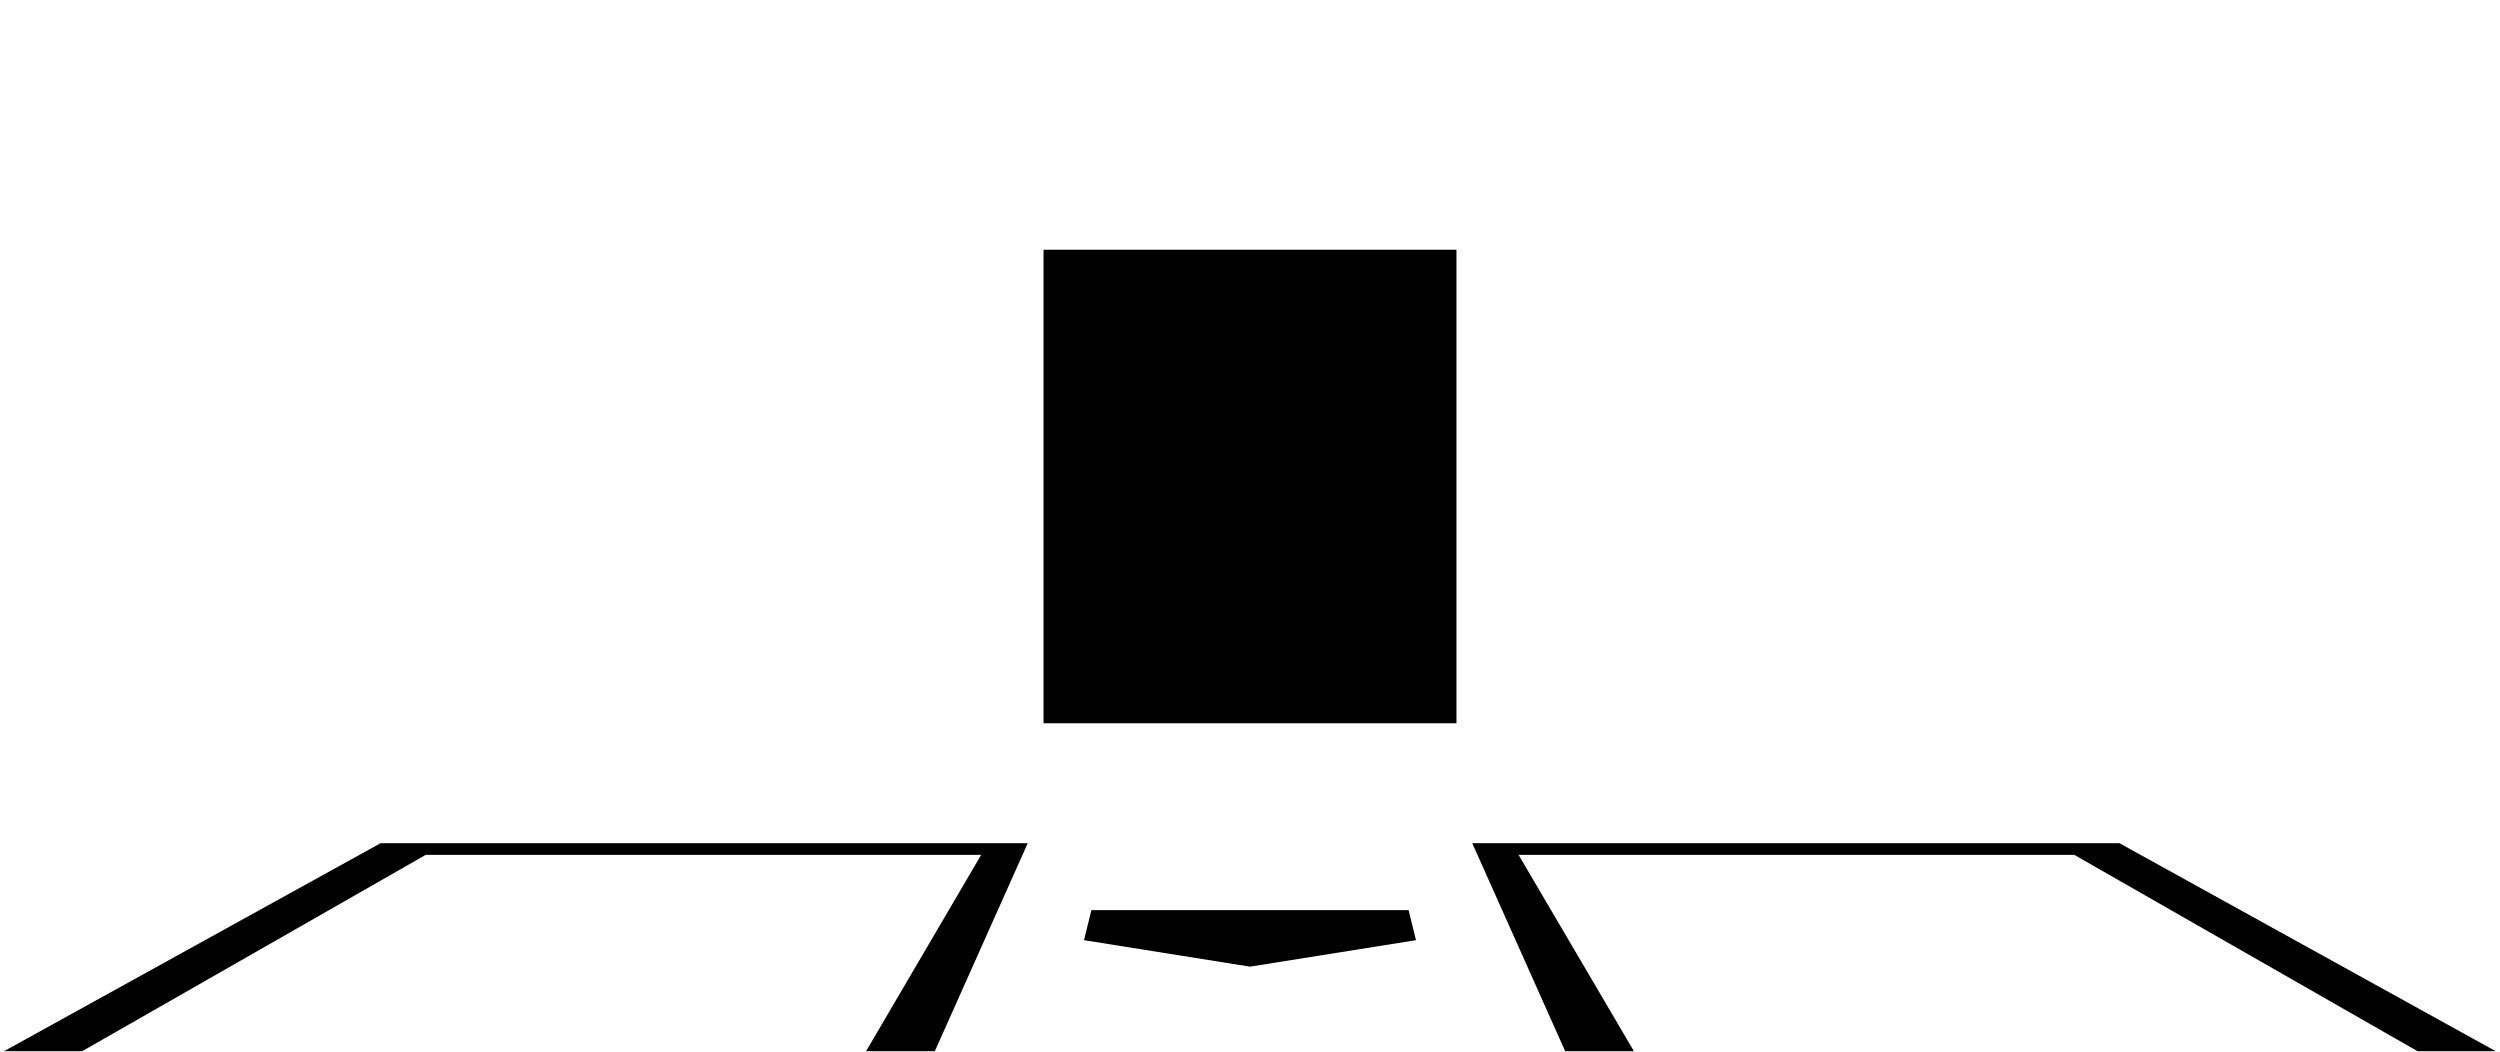
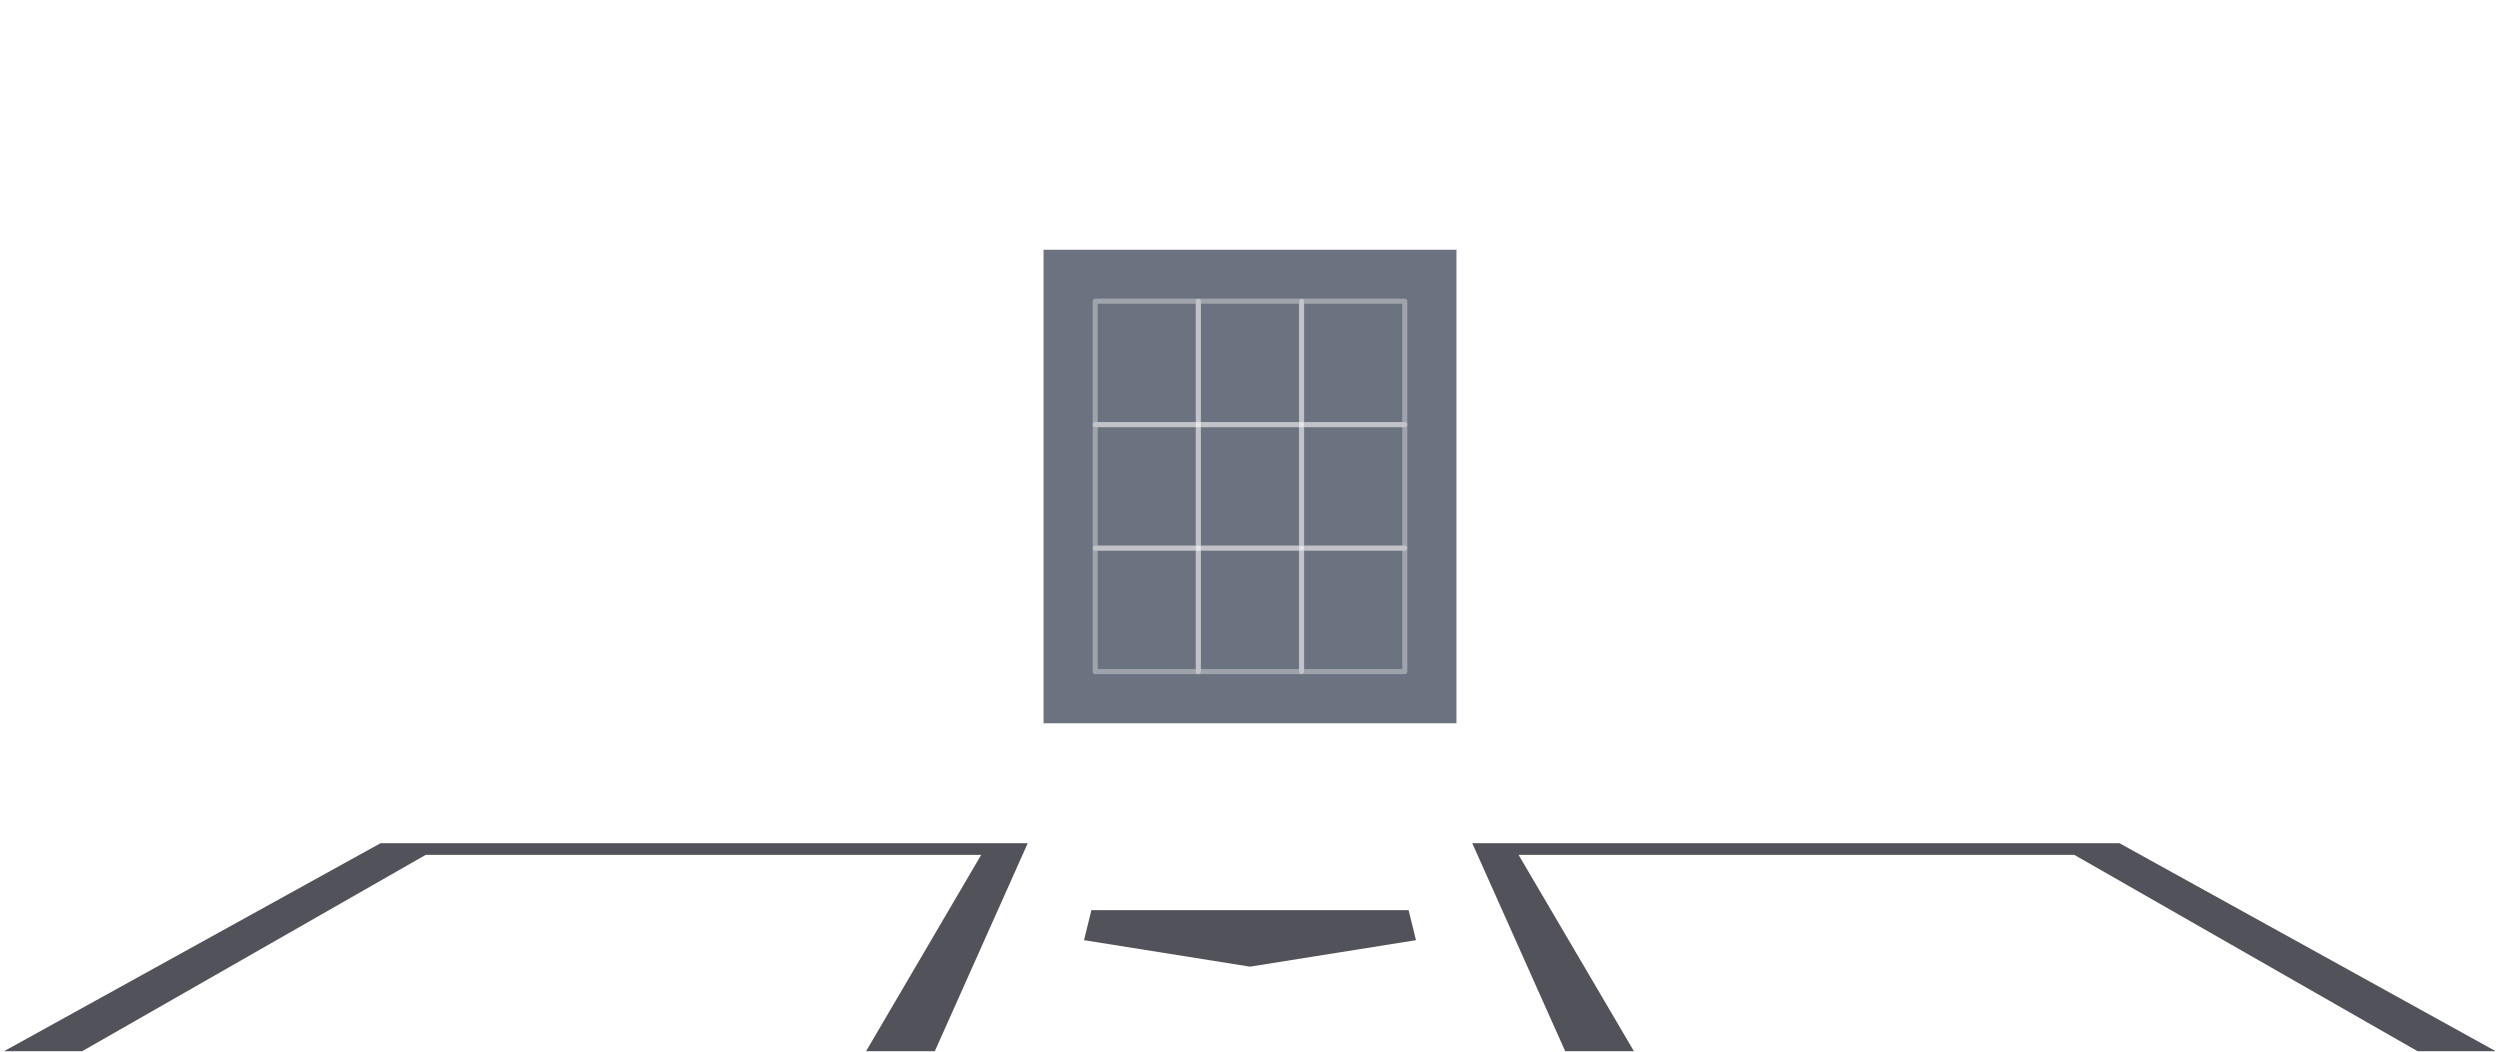
- <svg xmlns="http://www.w3.org/2000/svg" class="h-[280px]" viewBox="0 0 982 412.9">
-   <path d="m409.9 98.1h162.2v186h-162.2z" class="fill-gray-600 dark:fill-gray-500" />
-   <g fill="none" class="stroke-gray-200 dark:stroke-gray-800" stroke-linecap="round" stroke-linejoin="round" stroke-width="2">
+ <svg xmlns="http://www.w3.org/2000/svg" viewBox="0 0 982 412.9">
+   <path d="m409.9 98.1h162.2v186h-162.2z" fill="#6b7280" />
+   <g fill="none" stroke="rgba(255,255,255,0.35)" stroke-linecap="round" stroke-linejoin="round" stroke-width="2">
    <path d="m430.2 118.3h40.5v48.5h-40.5z" />
    <path d="m470.7 118.3h40.5v48.5h-40.5z" />
    <path d="m511.3 118.3h40.5v48.5h-40.5z" />
    <path d="m430.2 166.8h40.5v48.5h-40.5z" />
    <path d="m470.7 166.8h40.5v48.5h-40.5z" />
    <path d="m511.3 166.8h40.5v48.5h-40.5z" />
    <path d="m430.2 215.3h40.5v48.5h-40.5z" />
    <path d="m470.7 215.3h40.5v48.5h-40.5z" />
    <path d="m511.3 215.3h40.5v48.5h-40.5z" />
  </g>
-   <path d="m553.3 357.5h-124.6l-2.9 11.8 65.2 10.4 65.2-10.4z" class="fill-gray-500 dark:fill-gray-600" />
-   <path d="m32.3 412.9 134.9-77.1h218.2l-45.2 77.1h27l36.5-81.7h-254.2l-147.9 81.7z" class="fill-gray-500 dark:fill-gray-600" />
-   <path d="m641.8 412.9-45.3-77.1h218.3l134.8 77.1h30.7l-147.8-81.7h-254.2l36.5 81.7z" class="fill-gray-500 dark:fill-gray-600" />
+   <path d="m553.3 357.5h-124.6l-2.9 11.8 65.2 10.4 65.2-10.4z" fill="#52525b" />
+   <path d="m32.3 412.9 134.9-77.1h218.2l-45.2 77.1h27l36.5-81.7h-254.2l-147.9 81.7z" fill="#52525b" />
+   <path d="m641.8 412.9-45.3-77.1h218.3l134.8 77.1h30.7l-147.8-81.7h-254.2l36.5 81.7z" fill="#52525b" />
  <clipPath id="batter-a">
    <path d="m188 .6h224.2v412.3h-224.2z" />
  </clipPath>
  <clipPath id="batter-b">
    <path d="m316.7 4.3s-3.5-1.6-7.8-1.6-10.3.3-15.1 1.1-9.9 3.4-14.5 8c-4.7 4.7-3.4 6.6-4.2 7.9s-.4.1-3.1 6.1c-2.7 5.9-3.1 8.6-3.2 11.3s-3 5.9-3.2 11.7 1 9.6-.4 21.2-1.6 22-1.6 22-1.6 1.4-1.4 6.6c.1 5.2-.3 8-.3 8s-4.8 2.4-5.1 7.5v2c-.1 0-2.8.8-1.1 4.7 1.8 3.9 5 5.4 5 5.4l14.3 13.2 43 16 5.2-4.9s3.9-.4 6-1.2.7-5.1.7-5.1.1-6.2 3.6-12.3 5.4-10.9 8.1-19.7 6.9-15.1 8.9-23.8c2-8.8 2-9 2-9s4.6 3.9 8.7 2.1 12.5-27.4 12.5-27.4-1.4-2.9-7.4-5.5-3.8-3.4-8.4-5.9-11.6-7.9-13.9-8.4l-5.1-6.3-22.2-24z" />
  </clipPath>
  <clipPath id="batter-c">
    <path d="m310.4 337.3v5.8s2.4 3.6 10.4 3.3 12.9-3.8 20.1-2.7c7.1 1.1 10.6 5.1 21.6 3.1s15.7-4.6 15-8.2-1.8-5.5-9-7.5-22.5-10.6-22.5-10.6l-21.9 9.7-13.6 7.1z" />
  </clipPath>
  <clipPath id="batter-d">
    <path d="m374.5 55.4s1.8-6 2.7-10.5c1.8-8.9.6-9.5-.2-17.9l6.5-2.7 8.4 4.6c2.4 14.2 3.1 17.2 4.7 25.4 1.5 8.3 2.6 12.5 1.2 21s-3.5 13.7-5.3 15.6c-2 2-5.6 4.2-14-.8s-17.2-5.7-22.1-13.3c0 0 .4-11.2 5.7-18.2s7.5-5.8 7.5-5.8 2.8-.2 5 2.7z" />
  </clipPath>
  <clipPath id="batter-e">
    <path d="m387.7 5c0-1.7-1.2-2.4-6.4-4.4-1.1-.4-7.2 5.2-7.2 5.2s-.6 4.7-.6 6.8 2.9 7 2.9 7-.9 2.7-.7 4.9 1.9 4.5 4.4 5.9 8.4 2.8 10.2 2.4 1.9-.6 2.1-2.6c.1-2 .2-2.1.5-2.7s4.5-5.1 4.5-5.1l3.8-14-10-6.8-3.4 3.3z" />
  </clipPath>
  <clipPath id="batter-f">
    <path d="m394 15c3.3 5.6 2.9 7.4 4.4 8s5-2.3 7.3-5.5 1.8-4.9-1.7-6.8-4.2-2.1-4.2-2.1l-5.7 6.4z" />
  </clipPath>
  <clipPath id="batter-g">
    <path d="m250.7 391.4c0 4.5-.4 10.3.6 11.9 1.1 1.6 5.6 3.2 18.5 2.7s14.4-2 18.5-.5c4 1.5 9 3.5 19.3 3.8 10.2.3 22.6-3.2 26.1-5.8s7.9-8.4 1.2-11.7c-6.7-3.4-12.4-6.1-20.3-9.4-7.9-3.4-16.2-8.5-16.2-8.5l-34.9 10.5-12.8 7.1z" />
  </clipPath>
  <clipPath id="batter-h">
    <path d="m260.6 126.4s-13.1 9.7-18.2 26.5.2 31.5 8.1 44 26.3 34 33 45c6.4 10.4 6.7 20 5.8 30.5 0 1.1-.5 2.1-1.3 2.9-3.2 3.6-12.4 15.3-15.7 34.2-4.1 23-8.5 32.3-13.9 48.1s-8.7 25.1-8.5 34.2c0 0 23.4 6.6 52-17.4 0 0-5.6-5.4-7.5-7.5s-2.9-1.2-2.9-1.2 3-1.9 1-4.7c0 0 2.6-.9 5.8-8.7 4.4-11.1 11.8-29.9 11.8-29.9l-.3 15.1s9.4 2.9 25.1-5.5 14.9-11.3 14.9-11.3-5.3-1.4-9.3-12c0 0 1.5-1.6 1.9-2.4s-.9-4.1-.9-12.5 3.2-20.2 6.1-30.9 5.5-11.7 3.5-22.5-5-21.6-9.5-38.6c-4.5-17.1-9.4-27-12.8-31.3s-4.9-5.6-4.9-6.8-.3-4.8-2.1-7.2l1.4-5.7s-9.9.9-34.2-11.1-28.2-13.2-28.2-13.2z" />
  </clipPath>
  <clipPath id="batter-i">
    <path d="m358.6 13.1c-5.8 4.8-11.6 12.7-18.2 16.7s-11.2 4.4-11.2 4.4-3.5 3.6-6.2 5.9c-2.8 2.3-4.9 3.4-9.9 3.8s-8.6-3.3-11-5.7-2.5-10-1.5-14.4 4.4-6.7 7.1-9.9 2.6-5.9 5-7.2 13-5.2 19.4-7.3 8.9-2.6 23.5-8c.8-.3-.7-1.3 1.7-3.6s5.1-2.9 7.2-4.8c2-2 4.2-4.2 6-3.2s2.8 2.4 5.3 2.8 2.3 2.8 3.7 3.8 4.1 3.1 5 4.7 1.4 2.6.5 4.6-2.2 4.1-5.6 6.4-2.8 1.3-4.5 3.3c-1.8 1.9-2.8 5.7-6.9 4.1-1.5-.6-2.9-1.2-2.9-1.2s-4.1 2.8-6.3 4.7z" />
  </clipPath>
  <clipPath id="batter-j">
    <path d="m355.5-8.4c3.8-.8 6.7-1.2 9.4.4s5.4 5.4 6.1 8.9-4.6 6-6.1 7.6 2.7 4.3 2.7 4.3l9.7-1.7 10.4-8.4 2.8-11.6-9.7-10.3-14.3-4.9-10.6 6-3.3 7.7z" />
  </clipPath>
  <clipPath id="batter-k">
    <path d="m401.8 6.3c.6-3.4-5.3-4.6-5.3-4.6-1.4-4.2-6.7-3.9-6.7-3.9-.9-2.4-2.7-1.9-5.2-1l-2.2-.4 1 2.4s-.3.1-.4 2.3c2.9 1.2 4.6 2.6 4.6 3.9s-.8 2.8-2.4 3.1c0 .3-.3 1.5.6 2.5 1.1 1.2 2.6.5 2.6.5s-1.2 1.4.6 2.5 3.2-.2 3.2-.2-.2.6.9 1.7 4.2-2.1 6.9-3.8 3.9-.7 3.9-.7c.5-2.4-2.2-4.4-2.2-4.4z" />
  </clipPath>
  <g clip-path="url(#batter-a)" transform-origin="center center" transform="scale(-1, 1)">
    <path d="m306.9 2.9c14.3-4.2 11.5-7.7 11.5-7.7h21.7l2.4 6.6-11.8 9.3-23-.3-.9-7.9z" fill="#303134" stroke="#221407" stroke-linejoin="round" stroke-width="1.5" />
    <path d="m316.7 4.3s-3.5-1.6-7.8-1.6-10.3.3-15.1 1.1-9.9 3.4-14.5 8c-4.7 4.7-3.4 6.6-4.2 7.9s-.4.1-3.1 6.1c-2.7 5.9-3.1 8.6-3.2 11.3s-3 5.9-3.2 11.7 1 9.6-.4 21.2-1.6 22-1.6 22-1.6 1.4-1.4 6.6c.1 5.2-.3 8-.3 8s-4.8 2.4-5.1 7.5v2c-.1 0-2.8.8-1.1 4.7 1.8 3.9 5 5.4 5 5.4l14.3 13.2 43 16 5.2-4.9s3.9-.4 6-1.2.7-5.1.7-5.1.1-6.2 3.6-12.3 5.4-10.9 8.1-19.7 6.9-15.1 8.9-23.8c2-8.8 2-9 2-9s4.6 3.9 8.7 2.1 12.5-27.4 12.5-27.4-1.4-2.9-7.4-5.5-3.8-3.4-8.4-5.9-11.6-7.9-13.9-8.4l-5.1-6.3-22.2-24z" fill="#909396" />
    <g clip-path="url(#batter-b)">
      <path d="m361.1 81.8c-3.7 1.8-5.3.2-4.7-5.1s5.5-1.2 5.5-1.2z" fill="#303134" stroke="#221407" stroke-linejoin="round" stroke-width="1.5" />
      <path d="m351.1 81.7c-4.5 11-3.4 10.6-8 19.5s-3.3 9.7-6.4 17-6.9 14.8-7.9 18.6c-.9 3.8-1.2 6.8-3.7-.3s-3.3-10.6-3.3-10.6-.4 2.8 1.4 9.3 4.7 8.4 3.8 10.9-4.1 4.7-4.1 4.7l5.4 4 13.9-12.8 15.6-53.6-6.8-6.7z" fill="#ebebeb" />
      <g fill="#303134">
        <path d="m275 19.8c-3.6 15.8-1.6 20.2 5.6 24.7 0 0-.5 1.3-5.1-1.7-4.6-3.1-6.3-2.6-5.1.9s3.1 6.7 7.1 7.8 10.2 1.6 10.2 1.6-6.6 2.5-12.7 0-4.5 7.8-7.2 17.9c-2.6 10.1-4.5 21.1-4.5 21.1s-1.1 3.1-1.3 5.3-1.6 6.3.7 4.4 5-3.3 9-6.2 6.9-6.5 6.9-6.5-2.1 7.3-7.6 13-8.1 4.2-10.5 9.9c-2.3 5.7-3 10.8-.3 14.3 2.8 3.5 12.5 2 19.9 5.4s26.3 15.8 27.3 11c.9-4.7-4.9-10-5.2-18.2s.8-11.6.8-11.6-.5 11.4 6.5 23.1 17.3 17.1 17.3 17.1l-7.1 6.3-66.8-16.6-5.9-60.5 13.3-42.7 14.5-20z" />
        <path d="m305.9 44.8c-7.6 3.2-10.1 3.1-12.4 4.2-2.3 1 3-.2 7.9-.8s-2.5 4-6.7 4.6-7.9 4.1 1.7 4 14 2.8 11.1 4.1-1.2 1.3-8.9 4.1c-7.6 2.8-2.8 12-12.2 26.4s-25.3 25.6-23.2 27.9c2.1 2.4 5.6 2.9 21.5-14.1 15.9-17.1 21.8-32.3 30.3-38.8s12-11.1 19.9-12.2 9.5-7.9 8.1-10.8-6.6-14.2-6.6-14.2l-24.9 3.6z" />
        <path d="m296.8 17.9c-1.7 7.3-1.7 10.9-.7 14.6s.9 5.8 2.8 7.5-2.2.9-4.2-2.1-2.8-4.9-2.5-11-2.7-7.2-4.6-1.6-.9 8.6-.9 8.6-1.3-6.3-.3-11.8c1.1-5.5.3-5.5 2.7-8.2s1-1 7-4.2 10.4-4.1 10.4-4.1-5.3 3.5-6.7 6.5-3.1 5.7-3.1 5.7z" />
      </g>
      <path d="m306.9 2.9c-8.2 1.5-6.8.8-12.2 2.8s-5.5.9-10.6 5.4-12 4.3-12 4.3l15.2-16.7 15 1 4.7 3.2z" fill="#ebebeb" />
      <path d="m344 34.7c5.8 5 1.1 4.3 8.7 9.3 7.6 4.9 19.3 7.8 19.3 7.8l-5.2-10.1-17.1-6.4z" fill="#ebebeb" />
    </g>
    <path d="m316.7 4.3s-3.5-1.6-7.8-1.6-10.3.3-15.1 1.1-9.9 3.4-14.5 8c-4.7 4.7-3.4 6.6-4.2 7.9s-.4.1-3.1 6.1c-2.7 5.9-3.1 8.6-3.2 11.3s-3 5.9-3.2 11.7 1 9.6-.4 21.2-1.6 22-1.6 22-1.6 1.4-1.4 6.6c.1 5.2-.3 8-.3 8s-4.8 2.4-5.1 7.5v2c-.1 0-2.8.8-1.1 4.7 1.8 3.9 5 5.4 5 5.4l14.3 13.2 43 16 5.2-4.9s3.9-.4 6-1.2.7-5.1.7-5.1.1-6.2 3.6-12.3 5.4-10.9 8.1-19.7 6.9-15.1 8.9-23.8c2-8.8 2-9 2-9s4.6 3.9 8.7 2.1 12.5-27.4 12.5-27.4-1.4-2.9-7.4-5.5-3.8-3.4-8.4-5.9-11.6-7.9-13.9-8.4l-5.1-6.3-22.2-24z" fill="none" stroke="#221407" stroke-linejoin="round" stroke-width="1.5" />
    <g fill="#221407">
      <path d="m256.7 117.1-.3-1.5c1.2-.2 2.9-2.5 4-4.4s1-1.3 1.7-1.7 0 0 0 0c.1.9 0 1.8-.6 2.6-1 1.7-3 4.6-4.9 5z" />
      <path d="m262.1 107.5-.7-1.3c1-.5 2.9-2.7 4.6-4.8 2.3-2.7 4.6-5.5 6.7-6.6 2.8-1.6 5.3-5 6.5-7.9.3-.8.8-1.6 1.5-2.1s0 0 0 0c.3 1 .2 2-.2 2.9-1.2 2.8-3.7 6.6-7 8.4-1.8 1-4.2 3.8-6.3 6.3-2 2.4-3.8 4.5-5.1 5.1z" />
      <path d="m264.1 92.5-1.3-.8c.6-1 1.1-1.5 1.5-1.9.8-.8 1.2-1.3 1.9-4.5.6-3 1.5-4.9 2.1-5.9.4-.8 1.2-1.3 2.1-1.6s0 0 0 0c0 .8-.3 1.5-.7 2.2s-1.4 2.7-2 5.6c-.7 3.5-1.2 4.2-2.2 5.2-.4.4-.8.9-1.4 1.7z" />
      <path d="m353.1 79.8-1.5-.2c.7-5.9-.3-19.7-2.6-30.3-.2-1-.2-2 0-2.9s0 0 0 0c.7.7 1.2 1.6 1.4 2.6 2.3 10.7 3.2 24.8 2.6 30.8z" />
      <path d="m344.3 94.4c-.2.8-.7 1.6-1.4 2.1s0 0 0 0c-.2-.8-.2-1.6 0-2.3.9-3.4 3.6-14.2 4-27.7.5-13.4-2.8-19.9-7.9-29.6-1.1-2.1-2.3-4.4-3.5-6.9l1.3-.7c1.2 2.5 2.4 4.7 3.5 6.8 4.9 9.6 8.5 16.5 8 30.3-.5 13.5-3.1 24.3-4.1 27.9z" />
      <path d="m332 68.6c-.2.9-.7 1.7-1.3 2.3s0 0 0 0c-.3-.8-.4-1.7-.2-2.6 2.8-12.5 3.3-19.2-1.5-35.3l1.4-.4c4.9 16.4 4.4 23.3 1.5 36.1z" />
      <path d="m328.6 65c-.2.9-.7 1.7-1.4 2.3s0 0 0 0c-.3-.9-.3-1.8 0-2.6 2.2-8.7 2.5-16.1-.9-29.9l1.5-.4c3.5 14 3.1 21.8.9 30.6z" />
      <path d="m298.2 105.4c-.6.7-1.5 1.2-2.4 1.3s0 0 0 0c.2-.8.6-1.6 1.2-2.2 5-5.3 15.9-20.7 22.2-32.9 5.7-11.1 5.3-18.7 4.8-29 0-1.8-.2-3.7-.2-5.7h1.5c0 1.9.2 3.8.2 5.6.5 10.6.9 18.3-5 29.8-6.4 12.5-17.1 27.5-22.3 33.1z" />
      <path d="m320 143.6c-.7-.1-1.3-.5-1.8-1.1-1.7-2.4-6.3-9.3-8.5-17.7-1.9-7 .4-13 4.3-22.9 1.8-4.6 4-10.3 6.3-17.5.3-.9.9-1.7 1.6-2.2s0 0 0 0c.2.8 0 1.7-.2 2.5-2.3 7.3-4.6 13.1-6.4 17.8-3.8 9.9-5.9 15.4-4.2 22 2.1 8.1 6.6 14.9 8.3 17.2.4.6.6 1.3.5 2s0 0 0 0z" />
      <path d="m305.5 62.5c-.8.3-1.8.4-2.6.3.5-.8 1.3-1.3 2.2-1.7 12.4-4.9 17.8-11.9 16.7-21.9l1.5-.2c1.1 10.8-4.5 18.3-17.7 23.5z" />
      <path d="m292.8 54c-.8 0-1.7-.2-2.4-.6.7-.6 1.5-.9 2.4-.9 11.9-.8 21.6-6.9 26.4-10.5l.9 1.2c-5 3.7-15 10-27.4 10.8z" />
      <path d="m289.5 14.8c-.4.8-1.1 1.4-1.9 1.9s0 0 0 0c0-.9.1-1.8.6-2.6 3.5-6.2 4.6-6.8 15.9-11.7l.6 1.4c-11.2 4.9-12 5.4-15.2 11.1z" />
      <path d="m276.4 51.6c-4.6-2-8.5-8.1-8.5-14.1h1.5c0 5.8 4 11.8 8.5 13.1s1.8.6 2.6 1.1h.1q0 0 0 0c-1.4.5-2.9.5-4.3-.1z" />
    </g>
    <path d="m310.4 337.3v5.8s2.4 3.6 10.4 3.3 12.9-3.8 20.1-2.7c7.1 1.1 10.6 5.1 21.6 3.1s15.7-4.6 15-8.2-1.8-5.5-9-7.5-22.5-10.6-22.5-10.6l-21.9 9.7-13.6 7.1z" fill="#303134" />
    <g clip-path="url(#batter-c)">
      <path d="m316.4 329.1c.7 9.7 5.8 11.1 15.7 11.1s12.1-.5 16.6 2.2c4.6 2.7 17.2 2.9 17.2 2.9v5.3l-51.7 1.5-8.2-9.7.9-8.2z" fill="#202124" />
      <path d="m346 320.5c6.4 8.2 6.8 6.9 13.2 9.7 6.4 2.7 16.8 3.5 18.3 8.4s6.8 4.4 6.8 4.4l-3.7-24.9-19-1.3-15.5 3.7z" fill="#ebebeb" />
    </g>
    <path d="m310.4 337.3v5.8s2.4 3.6 10.4 3.3 12.9-3.8 20.1-2.7c7.1 1.1 10.6 5.1 21.6 3.1s15.7-4.6 15-8.2-1.8-5.5-9-7.5-22.5-10.6-22.5-10.6l-21.9 9.7-13.6 7.1z" fill="none" stroke="#221407" stroke-linejoin="round" stroke-width="1.5" />
    <path d="m316 5.3s-1-.4-2.2-.6c0 0-8.5-1.1-14.5 8-6.1 9.2-4.4 24.2.9 28.6 5.4 4.4 13.2 7.3 20.9.2z" fill="#303134" stroke="#221407" stroke-linejoin="round" stroke-width="1.5" />
    <path d="m374.5 55.4s1.8-6 2.7-10.5c1.8-8.9.6-9.5-.2-17.9l6.5-2.7 8.4 4.6c2.4 14.2 3.1 17.2 4.7 25.4 1.5 8.3 2.6 12.5 1.2 21s-3.5 13.7-5.3 15.6c-2 2-5.6 4.2-14-.8s-17.2-5.7-22.1-13.3c0 0 .4-11.2 5.7-18.2s7.5-5.8 7.5-5.8 2.8-.2 5 2.7z" fill="#303134" />
    <g clip-path="url(#batter-d)">
      <path d="m383.6 32.3c1.8 12.7 3.2 13.7 1 23.5-2.1 9.9-2.8 10.5-1.5 21.6s8.7 15.7 1.9 16.3c-6.9.6-20-4.2-26-9.3s-7.6-20.6-6.3-24.9 1.3 1.7 8 10.6c14.6 19.2 14.1 3.3 14.3-5.8s-.8-9.2.7-13.3c1.4-4 2.1-9.3 2.3-12.8s-1-11.1-1-11.1.6 2.2 3.5 2.5 3.1 2.8 3.1 2.8z" fill="#202124" />
      <g fill="#ebebeb">
        <path d="m360.3 54.7c2-.3 11-.3 13.4 1 2.4 1.4-2.2-5.2-2.2-5.2l-12-1.6.7 5.8z" />
        <path d="m393.7 40.2c.4 12.5 1.5 11.7 1.8 19.9s1.1 11.5-.7 18.3c-1.7 6.8-1.1 7.6-3.5 14.2s10.2-4 10.2-4l1.7-35.7-3.3-13.2-6.3.5z" />
      </g>
    </g>
    <path d="m374.5 55.4s1.8-6 2.7-10.5c1.8-8.9.6-9.5-.2-17.9l6.5-2.7 8.4 4.6c2.4 14.2 3.1 17.2 4.7 25.4 1.5 8.3 2.6 12.5 1.2 21s-3.5 13.7-5.3 15.6c-2 2-5.6 4.2-14-.8s-17.2-5.7-22.1-13.3c0 0 .4-11.2 5.7-18.2s7.5-5.8 7.5-5.8 2.8-.2 5 2.7z" fill="none" stroke="#221407" stroke-linejoin="round" stroke-width="1.5" />
    <path d="m387.7 5c0-1.7-1.2-2.4-6.4-4.4-1.1-.4-7.2 5.2-7.2 5.2s-.6 4.7-.6 6.8 2.9 7 2.9 7-.9 2.7-.7 4.9 1.9 4.5 4.4 5.9 8.4 2.8 10.2 2.4 1.9-.6 2.1-2.6c.1-2 .2-2.1.5-2.7s4.5-5.1 4.5-5.1l3.8-14-10-6.8-3.4 3.3z" fill="#303134" />
    <g clip-path="url(#batter-e)" fill="#202124">
      <path d="m383 8.1c1.6.3 2.7 1.1 2.2 1.4s-1.5.5-3.2.2-3.1 1.1-3.4 3.4 1.7 5 3.6 6.6.8 3.7 5.7 5.1 8.6-3 9.1-2.5c2.1 1.9-4.7 6.9-4.7 6.9s-7.2-.4-11.5-4.7-4.4-5-5.5-6.4-2-8.3-2-8.3l.4-2.8 1.1-1.4 6.5 2z" />
      <path d="m375.6 22.1c3.8 4.5 2.6 4.9 7.2 6.4s6.5-.4 8.4-.3 2.6 3.6 2.6 3.6l-3.3 2.7-15.1-4.5-2-4.4 2.2-3.4z" />
    </g>
    <path d="m387.7 5c0-1.7-1.2-2.4-6.4-4.4-1.1-.4-7.2 5.2-7.2 5.2s-.6 4.7-.6 6.8 2.9 7 2.9 7-.9 2.7-.7 4.9 1.9 4.5 4.4 5.9 8.4 2.8 10.2 2.4 1.9-.6 2.1-2.6c.1-2 .2-2.1.5-2.7s4.5-5.1 4.5-5.1l3.8-14-10-6.8-3.4 3.3z" fill="none" stroke="#221407" stroke-linejoin="round" stroke-width="1.5" />
    <path d="m394 15c3.3 5.6 2.9 7.4 4.4 8s5-2.3 7.3-5.5 1.8-4.9-1.7-6.8-4.2-2.1-4.2-2.1l-5.7 6.4z" fill="#dacba8" />
    <g clip-path="url(#batter-f)">
      <path d="m395.5 13.2c1.1 4.4 3.4 5.9 4.4 5.2s1.8-2.7 3.8-3.3 4.9-1.4 1.9 2.4-7.1 8.4-7.1 8.4l-6.3-8.5 3.2-4.2z" opacity=".4" />
    </g>
    <path d="m394 15c3.3 5.6 2.9 7.4 4.4 8s5-2.3 7.3-5.5 1.8-4.9-1.7-6.8-4.2-2.1-4.2-2.1l-5.7 6.4z" fill="none" stroke="#221407" stroke-linejoin="round" stroke-width="1.5" />
    <path d="m380 2.2c2.3.5 4.8 1.3 5.4 2.4s2.2 1.9 2.2 1.2-.2-3.2-2.4-3.7-4-1.4-4-1.4l-1.3 1.5z" fill="#ebebeb" />
    <path d="m250.7 391.4c0 4.5-.4 10.3.6 11.9 1.1 1.6 5.6 3.2 18.5 2.7s14.4-2 18.5-.5c4 1.5 9 3.5 19.3 3.8 10.2.3 22.6-3.2 26.1-5.8s7.9-8.4 1.2-11.7c-6.7-3.4-12.4-6.1-20.3-9.4-7.9-3.4-16.2-8.5-16.2-8.5l-34.9 10.5-12.8 7.1z" fill="#303134" />
    <g clip-path="url(#batter-g)">
      <path d="m295.1 376.1c19.1 11.7 17.9 10.6 27.8 13.9s13.6 3.5 13.3 6.5-3.9 7.7-7.8 10 7.1 2 7.1 2l9.7-15.1-29.5-22.4-15.2-3.4z" fill="#ebebeb" />
      <path d="m297.5 378.8c-5.9 9-13.5 12.6-19.5 15.5s-7.5 7.2-5.8 10.5-6.1 5.6-6.1 5.6l-17.8-3-1.3-21.6 35.3-14.7 19.1-2.1 3.4 2.9-7.2 6.8z" fill="#202124" />
    </g>
    <path d="m250.7 391.4c0 4.5-.4 10.3.6 11.9 1.1 1.6 5.6 3.2 18.5 2.7s14.4-2 18.5-.5c4 1.5 9 3.5 19.3 3.8 10.2.3 22.6-3.2 26.1-5.8s7.9-8.4 1.2-11.7c-6.7-3.4-12.4-6.1-20.3-9.4-7.9-3.4-16.2-8.5-16.2-8.5l-34.9 10.5-12.8 7.1z" fill="none" stroke="#221407" stroke-linejoin="round" stroke-width="1.5" />
    <path d="m260.6 126.4s-13.1 9.7-18.2 26.5.2 31.5 8.1 44 26.3 34 33 45c6.4 10.4 6.7 20 5.8 30.5 0 1.1-.5 2.1-1.3 2.9-3.2 3.6-12.4 15.3-15.7 34.2-4.1 23-8.5 32.3-13.9 48.1s-8.7 25.1-8.5 34.2c0 0 23.4 6.6 52-17.4 0 0-5.6-5.4-7.5-7.5s-2.9-1.2-2.9-1.2 3-1.9 1-4.7c0 0 2.6-.9 5.8-8.7 4.4-11.1 11.8-29.9 11.8-29.9l-.3 15.1s9.4 2.9 25.1-5.5 14.9-11.3 14.9-11.3-5.3-1.4-9.3-12c0 0 1.5-1.6 1.9-2.4s-.9-4.1-.9-12.5 3.2-20.2 6.1-30.9 5.5-11.7 3.5-22.5-5-21.6-9.5-38.6c-4.5-17.1-9.4-27-12.8-31.3s-4.9-5.6-4.9-6.8-.3-4.8-2.1-7.2l1.4-5.7s-9.9.9-34.2-11.1-28.2-13.2-28.2-13.2z" fill="#909396" />
    <g clip-path="url(#batter-h)">
      <path d="m246.1 136.1c38.2 11 42.9 12 50.5 15.9 7.5 3.9 19.1 9.3 25.1 4.5l5.6-3.7-1.1-8.4-66.1-23.2-12.5 8.8-1.5 6z" fill="#303134" />
      <path d="m327 200.4c-2.8 15.9.5 23.8 2.6 31.5 2.1 7.6 5.1 8.5 4.7 18.9s.1 16.9-5.1 26.8-9.5 12.8-17.9 34c-8.5 21.2-13.1 33.7-15.4 40.1s-1.2 5.8-6 9-5.5 5-5.5 5l8.1-4.7s1.6.5-3 4.1-8.3 7.5-8.3 7.5 9.5-6.4 9.8-6.4 4.6 4.3 6.2 6.7 1.9 3.8 1.9 3.8l18 3.2-8.9-44.7-.2-.8.6-4.1 1-7.1.4 12.1.4 1.8s8.5 2.9 20-2.8 16.7-10.3 16.7-10.3-8.5-9.3-9.4-12.6c0 0-7.7 4.9-10.8 7.1s3.4-3.6 6.6-6.7 5.9-4.4 6-7.9c0-3.5-2.5-3.8-1.6-18.3s5-20.7 7.7-33.8c2.7-13.2 2.3-14.5-3.2-36.6-5.4-22-11.3-35.8-16.7-42s-7.2-9.4-6.7-11.9.2-9.8.2-9.8l15 4.2 29.5 75.3 19 110.6-57.5 13.2s-9.9-4.9-13.7-11.9-2.2-7.7-2.2-12.2.8-10.9 3.7-16.1 8.4-21 12.6-25.6 10.2-15.7 11-22.2 1.1-12.7.8-19.1-3.3-14-4.9-18.7-4.4-13.3-4.5-17.6-1.1-11.1-1.1-11.1z" fill="#ebebeb" />
      <g fill="#303134">
        <path d="m328.2 200.8c1.2 13.5 3.6 15.1 6.1 20.9 2.5 5.9 4.3 15.7 4.7 24.9s.4 15.8-1.7 24.1-8.2 16.1-11.8 26c-3.6 9.8-5.6 10.9-5.1 14.9s5.5 0 8.9-1.6-3.1 3.4-7.8 7-10.1 12.3-6.9 12.3 10.1-2.7 15.4-5.7 6.6-1.4-.7 2.8-10.1 10.9-10.1 10.9l-9.5 3s.1-8.9.4-14.3 4.3-17.2 7.3-22.6 10.3-16.5 13.2-21.4 5.5-9.2 6.2-14.3c.6-5.1.9-17 .9-21.4s-3.2-14.3-4.9-17.8-4.4-12.3-4.7-17.1c-.2-4.8 0-10.7 0-10.7z" />
        <path d="m244.5 185.8c14.5 13.4 15.7 13.6 20 17.7s23.2 18.3 39.2 21.8c0 0-6 1.2-12.8-1.6 0 0 8.4 7.5 16.8 10.5 0 0-12.1-2.5-20.4-7.1 0 0-4 9.5 9.3 22s-4.5-2-6.9-4.3 2.7 9.9 7.9 16-3.7 16.3-8.7 22.4 2.3 6.3 8.5 4.4c6.3-1.9 4.5-1.1 1.3.9s-9.6 2-11.5 2.4-3.1.1-6.5 10.9c-3.5 10.8-7.5 30.1-12.8 41s-10.4 43.6-7.9 49.4-16 3.8-16 3.8l-.3-51.7 18.5-106.4-17.9-52.3z" />
      </g>
    </g>
    <path d="m260.6 126.4s-13.1 9.7-18.2 26.5.2 31.5 8.1 44 26.3 34 33 45c6.4 10.4 6.7 20 5.8 30.5 0 1.1-.5 2.1-1.3 2.9-3.2 3.6-12.4 15.3-15.7 34.2-4.1 23-8.5 32.3-13.9 48.1s-8.7 25.1-8.5 34.2c0 0 23.4 6.6 52-17.4 0 0-5.6-5.4-7.5-7.5s-2.9-1.2-2.9-1.2 3-1.9 1-4.7c0 0 2.6-.9 5.8-8.7 4.4-11.1 11.8-29.9 11.8-29.9l-.3 15.1s9.4 2.9 25.1-5.5 14.9-11.3 14.9-11.3-5.3-1.4-9.3-12c0 0 1.5-1.6 1.9-2.4s-.9-4.1-.9-12.5 3.2-20.2 6.1-30.9 5.5-11.7 3.5-22.5-5-21.6-9.5-38.6c-4.5-17.1-9.4-27-12.8-31.3s-4.9-5.6-4.9-6.8-.3-4.8-2.1-7.2l1.4-5.7s-9.9.9-34.2-11.1-28.2-13.2-28.2-13.2z" fill="none" stroke="#221407" stroke-linejoin="round" stroke-width="1.5" />
    <path d="m280.4 374.3c-.7.4-1.6.6-2.4.5.4-.8 1-1.4 1.7-1.9 4.5-2.6 8.3-5.2 11.4-7.7l1 1.2c-3.1 2.6-7 5.2-11.6 7.9z" fill="#221407" />
    <path d="m283.5 367.2c-.7.6-1.6 1.1-2.6 1.4s0 0 0 0c.3-1 .9-2 1.8-2.7s2.7-2.2 4.8-3.4c3.5-2 4.7-2.1 4.9-2.1v1.5s0-.8 0-.8v.7s-.9.1-4.2 2c-2.1 1.2-3.8 2.5-4.8 3.4z" fill="#221407" />
    <path d="m310.8 322.7-1.4-.5c3.4-9.3 8.7-22.7 14.5-31.4.6-.9 1.3-1.9 1.9-2.9 5.3-7.7 10.7-15.7 11.1-27 .4-12.8-.2-19-4.4-30.2-4.6-12.3-6.4-22.2-5.5-30.2s.6-2.2 1.3-3.1 0 .2 0 .2c.3.9.3 1.8.2 2.7-1 7.9.8 17.7 5.4 29.9 4.3 11.5 4.9 17.7 4.5 30.8-.4 11.7-5.9 19.9-11.3 27.8-.6 1-1.3 1.9-1.9 2.8-5.7 8.6-10.9 21.9-14.3 31.1z" fill="#221407" />
    <path d="m321.5 323.3c-.7.7-1.6 1.1-2.5 1.4s0 0 0 0c.3-1 .8-1.8 1.6-2.5 2.8-2.5 6.6-4.9 9.1-6.3l.9-.5c4.2-2.6 7.3-4.9 9.3-7l1.1 1c-2.1 2.2-5.3 4.5-9.6 7.2l-.9.5c-2.4 1.5-6.2 3.8-8.9 6.2z" fill="#221407" />
    <path d="m358.6 13.1c-5.8 4.8-11.6 12.7-18.2 16.7s-11.2 4.4-11.2 4.4-3.5 3.6-6.2 5.9c-2.8 2.3-4.9 3.4-9.9 3.8s-8.6-3.3-11-5.7-2.5-10-1.5-14.4 4.4-6.7 7.1-9.9 2.6-5.9 5-7.2 13-5.2 19.4-7.3 8.9-2.6 23.5-8c.8-.3-.7-1.3 1.7-3.6s5.1-2.9 7.2-4.8c2-2 4.2-4.2 6-3.2s2.8 2.4 5.3 2.8 2.3 2.8 3.7 3.8 4.1 3.1 5 4.7 1.4 2.6.5 4.6-2.2 4.1-5.6 6.4-2.8 1.3-4.5 3.3c-1.8 1.9-2.8 5.7-6.9 4.1-1.5-.6-2.9-1.2-2.9-1.2s-4.1 2.8-6.3 4.7z" fill="#303134" />
    <g clip-path="url(#batter-i)">
      <path d="m308.2 45.2c.8-11.6 2.3-11.2 7.2-13.3s12.4-.3 17.2-4.7 8.9-9.9 12.7-9.3 11.9-5.4 11.8-6.9-.6-2.1-6.4-3.5-6.5-3.3-6.5-3.3 6.6 1.9 12.1 2.6c5.6.6 7.3 0 8.9-2.2s5.6-1.6 5.6-1.6c2.7.3 4.2.1 7.5-2.8 3.2-2.9 2.5-3.1 3.5-5.6s5.7-2.1 5.7-2.1l-3 8.8-13 18.2-32.4 24-20.7 3.5-10.1-1.8z" fill="#202124" />
      <path d="m355.5-8.4c3.8-.8 6.7-1.2 9.4.4s5.4 5.4 6.1 8.9-4.6 6-6.1 7.6 2.7 4.3 2.7 4.3l9.7-1.7 10.4-8.4 2.8-11.6-9.7-10.3-14.3-4.9-10.6 6-3.3 7.7z" fill="#303134" />
      <g clip-path="url(#batter-j)">
        <path d="m305.4 43.9c.8-11.6 5-15.6 9.9-17.7s9.1-2.4 13.9-6.8 12.1-5.4 15.9-4.8 12.1-2.2 11.9-3.8-.6-2.1-6.4-3.5-6.5-3.3-6.5-3.3 6.6 1.9 12.1 2.6c5.6.6 7.3 0 8.9-2.2s5.6-1.6 5.6-1.6c2.7.3 4.2.1 7.5-2.8 3.2-2.9 2.5-3.1 3.5-5.6s5.7-2.1 5.7-2.1l-3 8.8-13 18.2-32.4 24-20.7 3.5-12.8-3z" fill="#202124" />
      </g>
      <path d="m355.5-8.4c3.8-.8 6.7-1.2 9.4.4s5.4 5.4 6.1 8.9-4.6 6-6.1 7.6 2.7 4.3 2.7 4.3l9.7-1.7 10.4-8.4 2.8-11.6-9.7-10.3-14.3-4.9-10.6 6-3.3 7.7z" fill="none" stroke="#221407" stroke-linejoin="round" stroke-width="1.5" />
      <path d="m302 16.7c13.5-2 15.4-6.4 21.3-10.1s16.2-7.1 19.1-7.2 5.6-.2 6.5.2c0 0-.4-1.3-1.5-1.6s.4-.9 4.1-1.1c3.6-.3 3.1-.1 4.3-.2s-.9-.7-2.2-1.2 2.9-1.4 5-2.3-.2-2.5 3.6-5.6 4.5-4.8 6.5-5.1 3.5.9 5.5 2.1-.8.9 3.6 3.2 7.7 2.7 7.7 2.7l-6.4-10.6-12.3-3-38 14.2-21.8 12.4-4.9 13.3z" fill="#ebebeb" />
      <path d="m355.5-8.4c3.8-.8 6.7-1.2 9.4.4s5.4 5.4 6.1 8.9-4.6 6-6.1 7.6 2.7 4.3 2.7 4.3l9.7-1.7 10.4-8.4 2.8-11.6-9.7-10.3-14.3-4.9-10.6 6-3.3 7.7z" fill="none" stroke="#221407" stroke-linejoin="round" stroke-width="1.5" />
    </g>
    <path d="m358.6 13.1c-5.8 4.8-11.6 12.7-18.2 16.7s-11.2 4.4-11.2 4.4-3.5 3.6-6.2 5.9c-2.8 2.3-4.9 3.4-9.9 3.8s-8.6-3.3-11-5.7-2.5-10-1.5-14.4 4.4-6.7 7.1-9.9 2.6-5.9 5-7.2 13-5.2 19.4-7.3 8.9-2.6 23.5-8c.8-.3-.7-1.3 1.7-3.6s5.1-2.9 7.2-4.8c2-2 4.2-4.2 6-3.2s2.8 2.4 5.3 2.8 2.3 2.8 3.7 3.8 4.1 3.1 5 4.7 1.4 2.6.5 4.6-2.2 4.1-5.6 6.4-2.8 1.3-4.5 3.3c-1.8 1.9-2.8 5.7-6.9 4.1-1.5-.6-2.9-1.2-2.9-1.2s-4.1 2.8-6.3 4.7z" fill="none" stroke="#221407" stroke-linejoin="round" stroke-width="1.5" />
    <path d="m401.8 6.3c.6-3.4-5.3-4.6-5.3-4.6-1.4-4.2-6.7-3.9-6.7-3.9-.9-2.4-2.7-1.9-5.2-1l-2.2-.4 1 2.4s-.3.1-.4 2.3c2.9 1.2 4.6 2.6 4.6 3.9s-.8 2.8-2.4 3.1c0 .3-.3 1.5.6 2.5 1.1 1.2 2.6.5 2.6.5s-1.2 1.4.6 2.5 3.2-.2 3.2-.2-.2.6.9 1.7 4.2-2.1 6.9-3.8 3.9-.7 3.9-.7c.5-2.4-2.2-4.4-2.2-4.4z" fill="#303134" />
    <g clip-path="url(#batter-k)">
      <path d="m387.7 5c1.9 1.6 2.9 1.4 2.1 3.2s-1.9 2.8-1.4 3.9.6-.3 2.6-2 5-1.8 5-1.8-2.7 2.3-3 4.3l-.3 1.9s0-1.4 3.4-2.8c3.5-1.4 4.6-.6 4.6-.6l-.6 4-6.2 2.9-9.9-6.1 1.3-4 2.1-1.7.3-1.4z" fill="#202124" />
      <path d="m383.5-1.2c2.7-.5 3.8-1.1 4.8-.5l1 .6s2-.7 3.5 1.3 2.3 2.6 2.3 2.6 3 .2 3.9 1.5c1 1.4.7 2.3.7 2.3s2.7 1.3 2.6 3.7 1.1 3.4 1.1 3.4l2.5-2-.5-8.8-14.9-10.6-10.5 1.1-.4 5.7 3.6-.3z" fill="#ebebeb" />
      <g fill="none" stroke="#221407" stroke-linejoin="round" stroke-width="1.5">
        <path d="m389.9-2.2c-1.5 2.4-2.4 4-3 5.3" />
        <path d="m388.5 11.1c2.3-4.9 8-9.5 8-9.5" />
        <path d="m392.3 13.5c3-4.2 4.9-5.7 6.2-6.5s3.3-.7 3.3-.7" />
      </g>
    </g>
    <path d="m401.8 6.3c.6-3.4-5.3-4.6-5.3-4.6-1.4-4.2-6.7-3.9-6.7-3.9-.9-2.4-2.7-1.9-5.2-1l-2.2-.4 1 2.4s-.3.1-.4 2.3c2.9 1.2 4.6 2.6 4.6 3.9s-.8 2.8-2.4 3.1c0 .3-.3 1.5.6 2.5 1.1 1.2 2.6.5 2.6.5s-1.2 1.4.6 2.5 3.2-.2 3.2-.2-.2.6.9 1.7 4.2-2.1 6.9-3.8 3.9-.7 3.9-.7c.5-2.4-2.2-4.4-2.2-4.4z" fill="none" stroke="#221407" stroke-linejoin="round" stroke-width="1.5" />
    <path d="m382 8.5c-.2 0-.4 0-.6-.2-.9-.2-1.6-.8-2.1-1.6.7-.2 1.5-.2 2.2 0 1.1.3 1.9.4 3.9.6v1.5c-1.6-.1-2.5-.2-3.4-.4z" fill="#221407" />
    <path d="m376.3 19.6c4.4 4.8 8 7.9 16 9.5" fill="none" stroke="#221407" stroke-linejoin="round" stroke-width="1.5" />
    <path d="m376.5 63.9c0 1-.4 1.9-.9 2.7s0 0 0 0c-.4-.8-.6-1.7-.6-2.6s0-1.1 0-1.9c0-.9-.2-1.7-.5-2.7-.4-1.3-.8-2.8-.8-4.9h1.5c0 1.9.4 3.3.7 4.5.3 1 .5 2 .6 3.1z" fill="#221407" />
  </g>
</svg>
